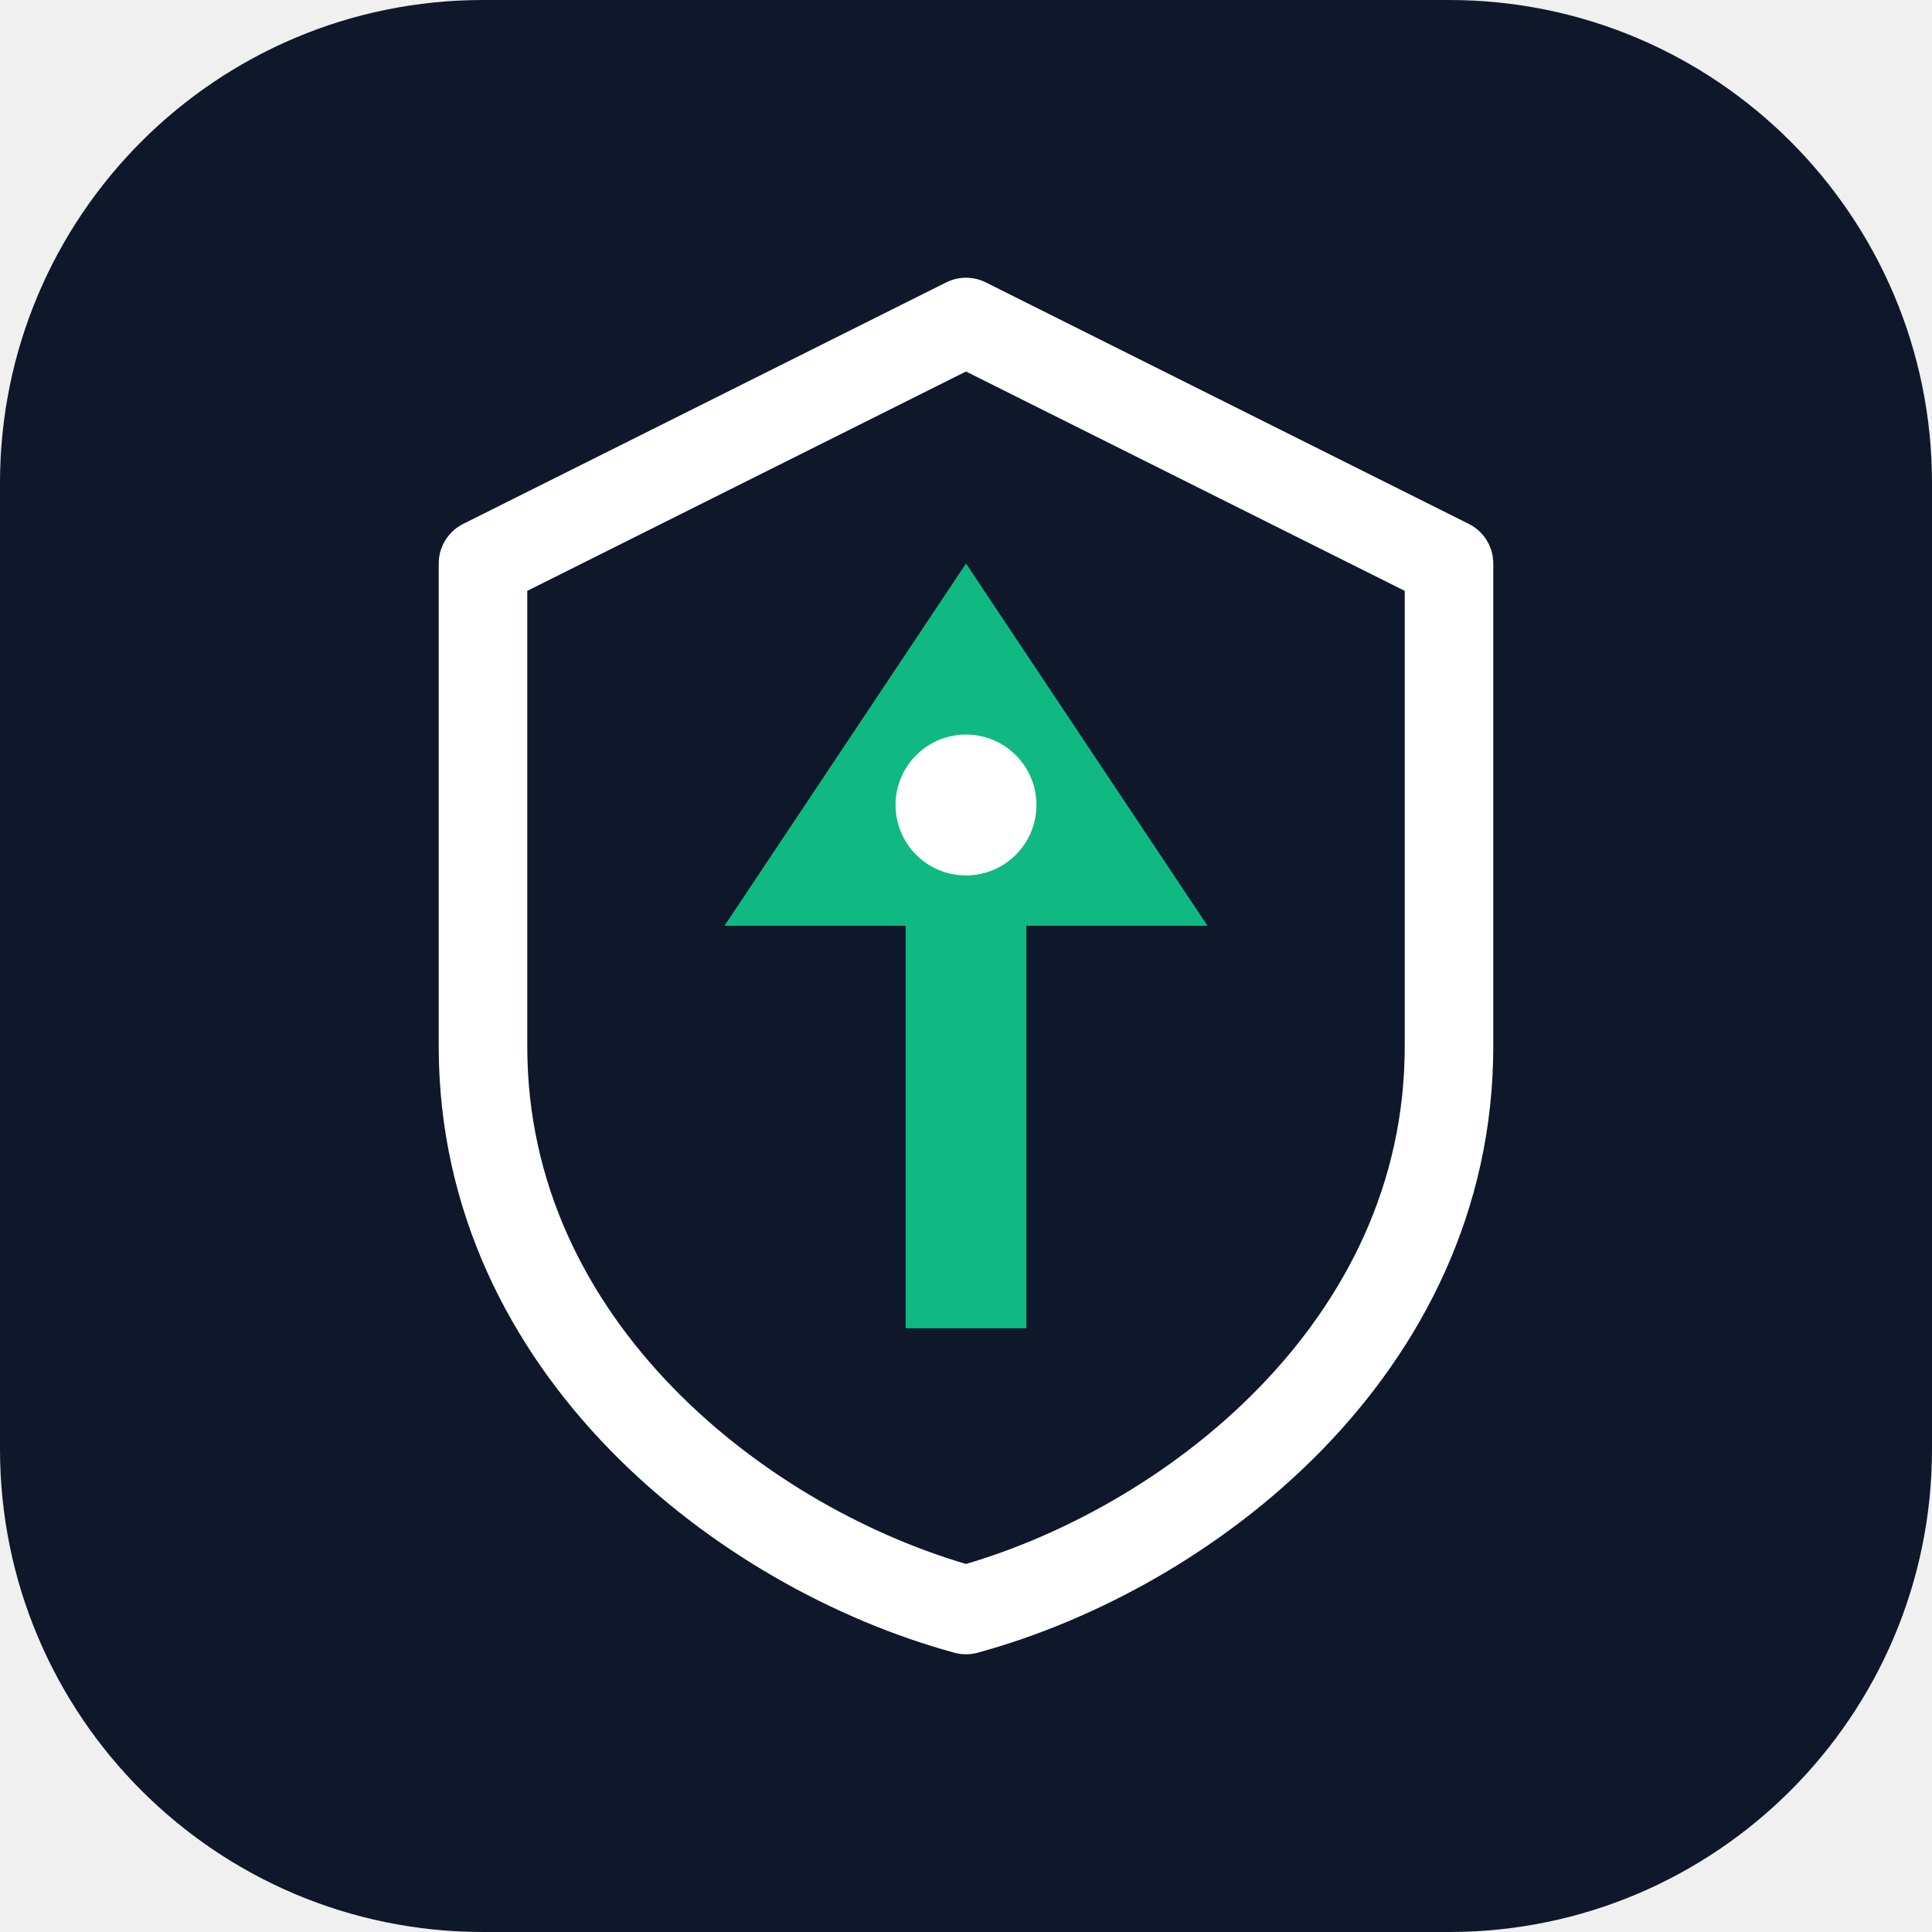
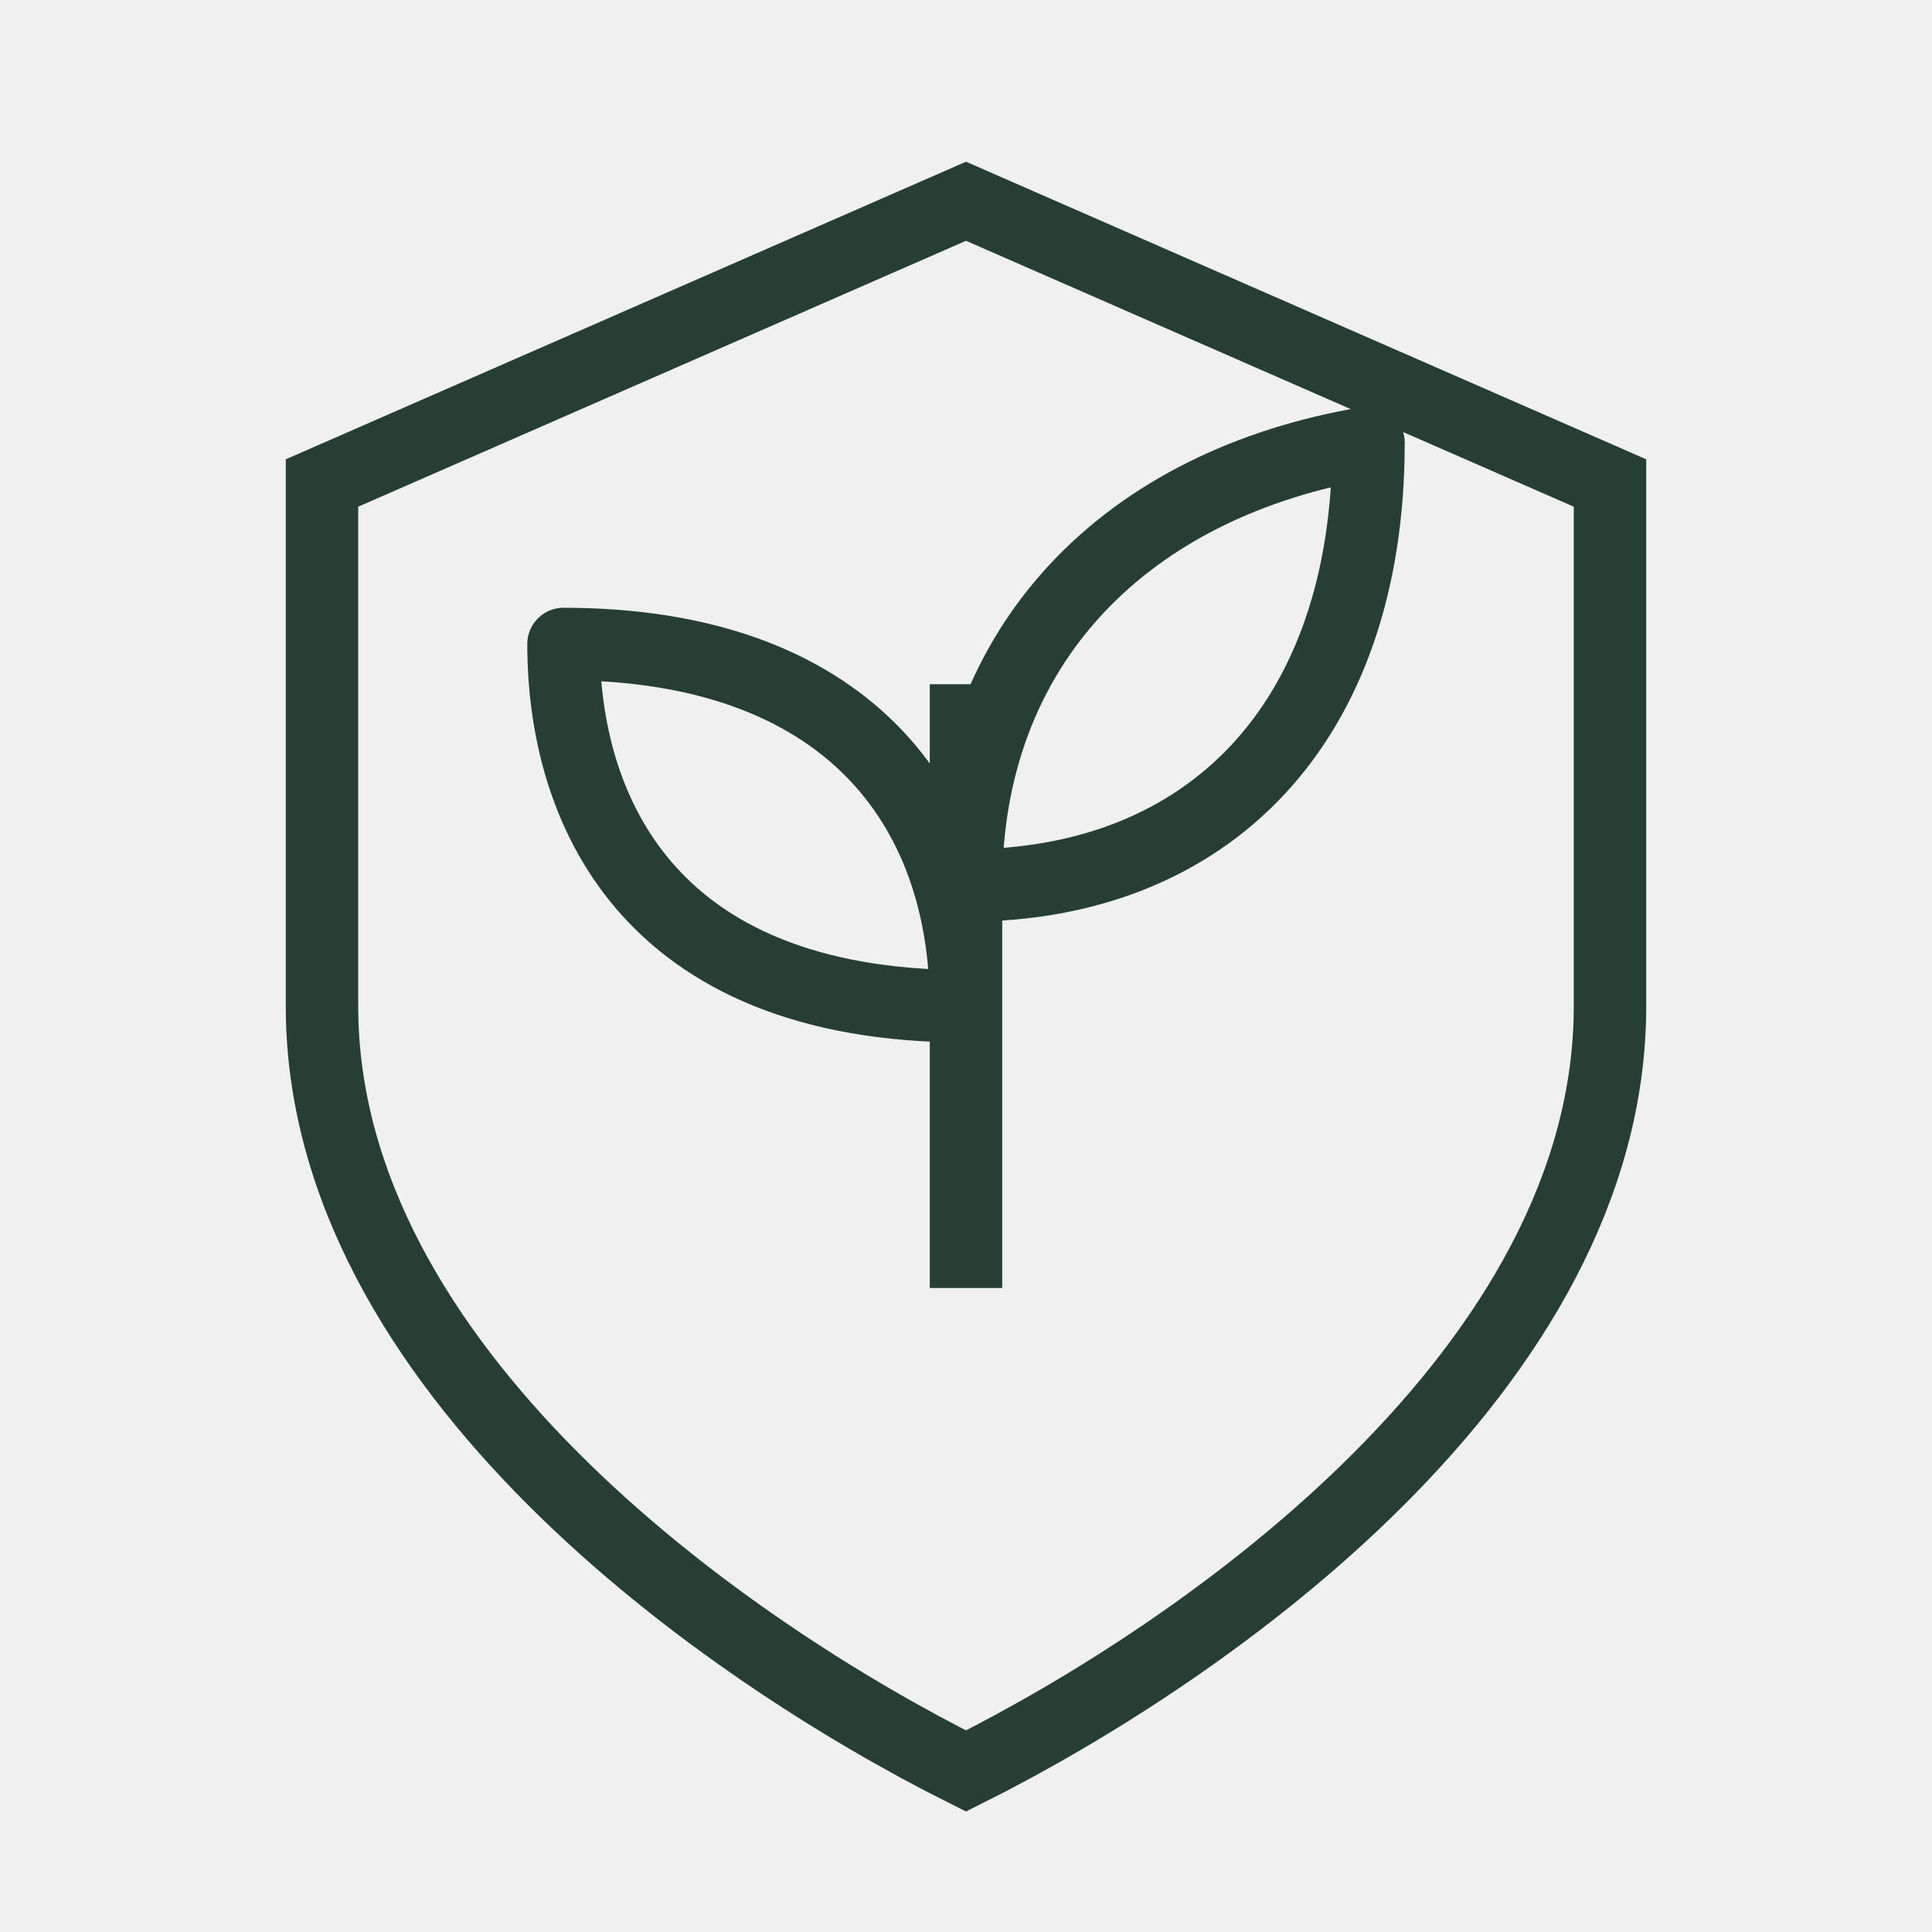
- <svg xmlns="http://www.w3.org/2000/svg" viewBox="0 0 48 48" fill="none" width="48" height="48">
-   <rect width="48" height="48" rx="12" fill="#0f172a" />
-   <path d="M24 8 L36 14 V26 C36 33.5 29.5 38.5 24 40 C18.5 38.5 12 33.5 12 26 V14 L24 8 Z" stroke="#ffffff" stroke-width="2.2" stroke-linecap="round" stroke-linejoin="round" />
-   <path d="M24 14 L30 23 H25.5 V33 H22.5 V23 H18 L24 14 Z" fill="#10b981" />
-   <circle cx="24" cy="20" r="1.75" fill="#ffffff" />
+ <svg xmlns="http://www.w3.org/2000/svg" width="48" height="48" style="color:#263e33" viewBox="0 0 48 48" fill="none" role="img" aria-label="ID Pest Control">
+   <path d="M24 5 40 12v13c0 9-10 16-16 19C18 41 8 34 8 25V12L24 5Z" stroke="currentColor" stroke-width="1.8" />
+   <path d="M24 32V17m0 8c-8 0-10-5-10-9 7 0 10 4 10 9Zm0-3c0-6 4-10 10-11 0 7-4 11-10 11Z" stroke="currentColor" stroke-width="1.8" stroke-linejoin="round" />
</svg>
